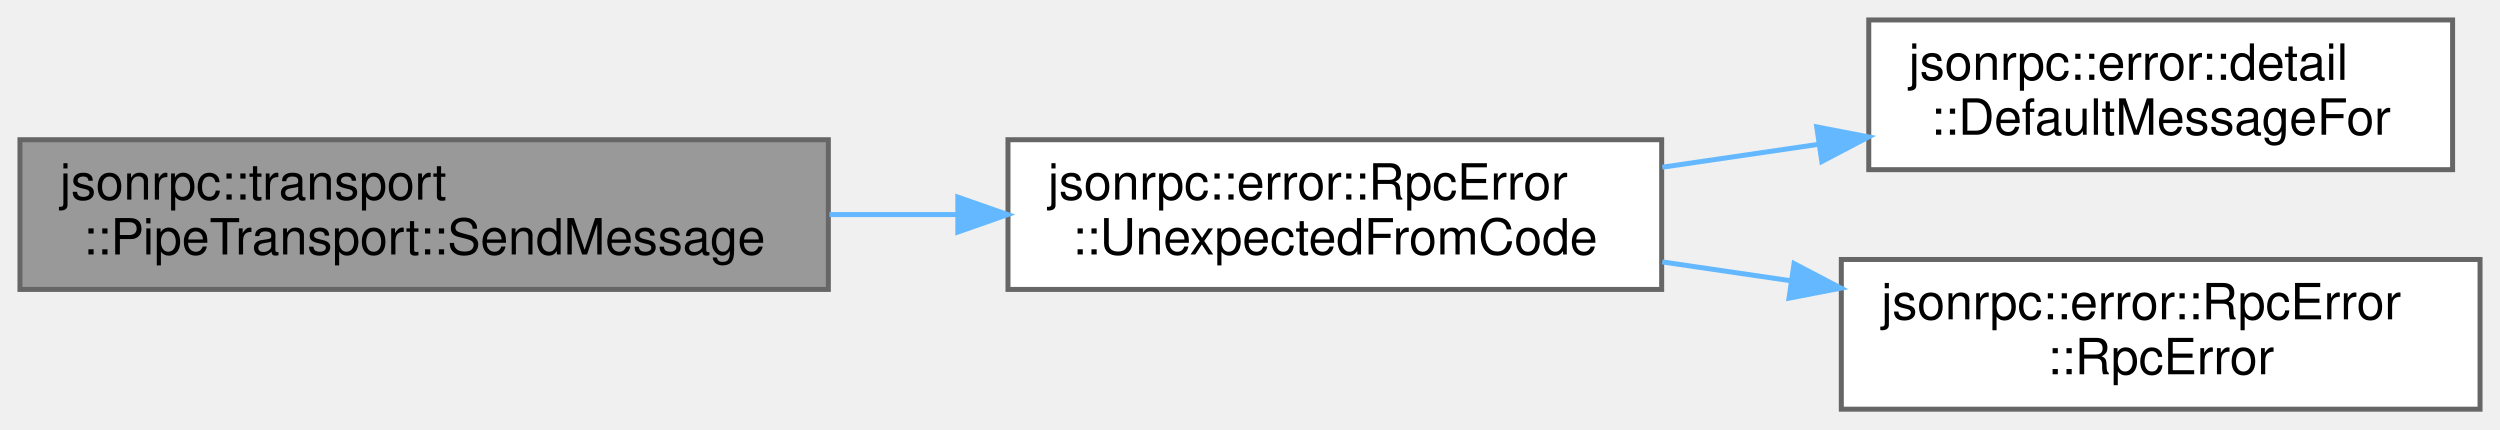
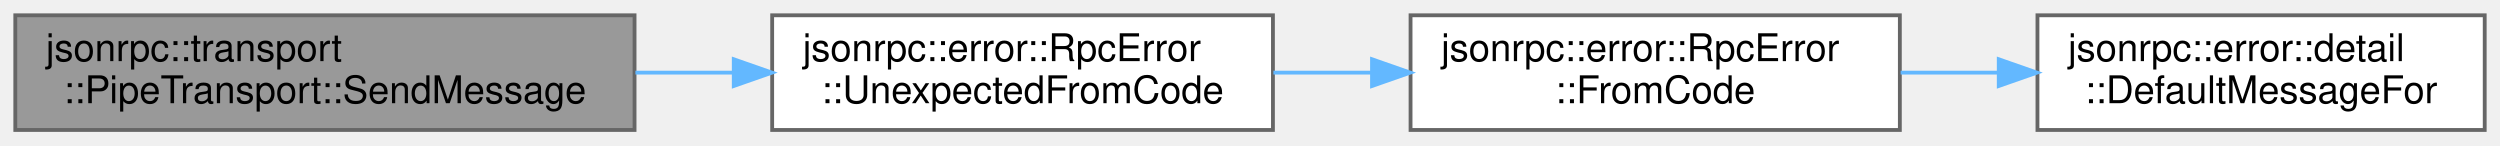
- <svg xmlns="http://www.w3.org/2000/svg" xmlns:xlink="http://www.w3.org/1999/xlink" width="501pt" height="86pt" viewBox="0.00 0.00 501.00 86.00">
-   <g id="graph0" class="graph" transform="scale(1 1) rotate(0) translate(4 82)">
+ <svg xmlns="http://www.w3.org/2000/svg" xmlns:xlink="http://www.w3.org/1999/xlink" width="654pt" height="38pt" viewBox="0.00 0.00 654.00 38.00">
+   <g id="graph0" class="graph" transform="scale(1 1) rotate(0) translate(4 34)">
    <g id="Node000001" class="node">
      <g id="a_Node000001">
        <a xlink:title=" ">
-           <polygon fill="#999999" stroke="#666666" points="162,-54 0,-54 0,-24 162,-24 162,-54" />
-           <text text-anchor="start" x="8" y="-42" font-family="Helvetica,sans-Serif" font-size="10.00">jsonrpc::transport</text>
-           <text text-anchor="middle" x="81" y="-31" font-family="Helvetica,sans-Serif" font-size="10.00">::PipeTransport::SendMessage</text>
+           <polygon fill="#999999" stroke="#666666" points="162,-30 0,-30 0,0 162,0 162,-30" />
+           <text text-anchor="start" x="8" y="-18" font-family="Helvetica,sans-Serif" font-size="10.00">jsonrpc::transport</text>
+           <text text-anchor="middle" x="81" y="-7" font-family="Helvetica,sans-Serif" font-size="10.00">::PipeTransport::SendMessage</text>
        </a>
      </g>
    </g>
    <g id="Node000002" class="node">
      <g id="a_Node000002">
        <a xlink:href="classjsonrpc_1_1error_1_1RpcError.html#af6c693a01e31520716999275a48b73fb" target="_top" xlink:title=" ">
-           <polygon fill="white" stroke="#666666" points="329,-54 198,-54 198,-24 329,-24 329,-54" />
-           <text text-anchor="start" x="206" y="-42" font-family="Helvetica,sans-Serif" font-size="10.00">jsonrpc::error::RpcError</text>
-           <text text-anchor="middle" x="263.5" y="-31" font-family="Helvetica,sans-Serif" font-size="10.00">::UnexpectedFromCode</text>
+           <polygon fill="white" stroke="#666666" points="329,-30 198,-30 198,0 329,0 329,-30" />
+           <text text-anchor="start" x="206" y="-18" font-family="Helvetica,sans-Serif" font-size="10.00">jsonrpc::error::RpcError</text>
+           <text text-anchor="middle" x="263.5" y="-7" font-family="Helvetica,sans-Serif" font-size="10.00">::UnexpectedFromCode</text>
        </a>
      </g>
    </g>
    <g id="edge1_Node000001_Node000002" class="edge">
      <g id="a_edge1_Node000001_Node000002">
        <a xlink:title=" ">
-           <path fill="none" stroke="#63b8ff" d="M162.22,-39C170.72,-39 179.34,-39 187.78,-39" />
-           <polygon fill="#63b8ff" stroke="#63b8ff" points="187.95,-42.5 197.95,-39 187.95,-35.5 187.95,-42.5" />
+           <path fill="none" stroke="#63b8ff" d="M162.22,-15C170.72,-15 179.34,-15 187.78,-15" />
+           <polygon fill="#63b8ff" stroke="#63b8ff" points="187.95,-18.5 197.95,-15 187.95,-11.5 187.95,-18.5" />
        </a>
      </g>
    </g>
    <g id="Node000003" class="node">
      <g id="a_Node000003">
-         <a xlink:href="namespacejsonrpc_1_1error_1_1detail.html#aae1fee218c1f2c4f51e7f029be8b0383" target="_top" xlink:title=" ">
-           <polygon fill="white" stroke="#666666" points="487.5,-78 370.5,-78 370.5,-48 487.5,-48 487.5,-78" />
-           <text text-anchor="start" x="378.5" y="-66" font-family="Helvetica,sans-Serif" font-size="10.00">jsonrpc::error::detail</text>
-           <text text-anchor="middle" x="429" y="-55" font-family="Helvetica,sans-Serif" font-size="10.00">::DefaultMessageFor</text>
+         <a xlink:href="classjsonrpc_1_1error_1_1RpcError.html#a43714364e8781ace6d728a70edf089d6" target="_top" xlink:title=" ">
+           <polygon fill="white" stroke="#666666" points="493,-30 365,-30 365,0 493,0 493,-30" />
+           <text text-anchor="start" x="373" y="-18" font-family="Helvetica,sans-Serif" font-size="10.00">jsonrpc::error::RpcError</text>
+           <text text-anchor="middle" x="429" y="-7" font-family="Helvetica,sans-Serif" font-size="10.00">::FromCode</text>
        </a>
      </g>
    </g>
    <g id="edge2_Node000002_Node000003" class="edge">
      <g id="a_edge2_Node000002_Node000003">
        <a xlink:title=" ">
-           <path fill="none" stroke="#63b8ff" d="M329.12,-48.49C339.36,-49.99 349.98,-51.55 360.29,-53.06" />
-           <polygon fill="#63b8ff" stroke="#63b8ff" points="360.07,-56.57 370.47,-54.56 361.09,-49.64 360.07,-56.57" />
+           <path fill="none" stroke="#63b8ff" d="M329.12,-15C337.59,-15 346.31,-15 354.91,-15" />
+           <polygon fill="#63b8ff" stroke="#63b8ff" points="354.92,-18.5 364.92,-15 354.92,-11.5 354.92,-18.5" />
        </a>
      </g>
    </g>
    <g id="Node000004" class="node">
      <g id="a_Node000004">
-         <a xlink:href="classjsonrpc_1_1error_1_1RpcError.html#aef9c4c8109aa31b1bedf66aa8a2bc375" target="_top" xlink:title=" ">
-           <polygon fill="white" stroke="#666666" points="493,-30 365,-30 365,0 493,0 493,-30" />
-           <text text-anchor="start" x="373" y="-18" font-family="Helvetica,sans-Serif" font-size="10.00">jsonrpc::error::RpcError</text>
-           <text text-anchor="middle" x="429" y="-7" font-family="Helvetica,sans-Serif" font-size="10.00">::RpcError</text>
+         <a xlink:href="namespacejsonrpc_1_1error_1_1detail.html#aae1fee218c1f2c4f51e7f029be8b0383" target="_top" xlink:title=" ">
+           <polygon fill="white" stroke="#666666" points="646,-30 529,-30 529,0 646,0 646,-30" />
+           <text text-anchor="start" x="537" y="-18" font-family="Helvetica,sans-Serif" font-size="10.00">jsonrpc::error::detail</text>
+           <text text-anchor="middle" x="587.5" y="-7" font-family="Helvetica,sans-Serif" font-size="10.00">::DefaultMessageFor</text>
        </a>
      </g>
    </g>
-     <g id="edge3_Node000002_Node000004" class="edge">
-       <g id="a_edge3_Node000002_Node000004">
+     <g id="edge3_Node000003_Node000004" class="edge">
+       <g id="a_edge3_Node000003_Node000004">
        <a xlink:title=" ">
-           <path fill="none" stroke="#63b8ff" d="M329.12,-29.51C337.59,-28.27 346.31,-26.99 354.91,-25.73" />
-           <polygon fill="#63b8ff" stroke="#63b8ff" points="355.53,-29.18 364.92,-24.26 354.52,-22.25 355.53,-29.18" />
+           <path fill="none" stroke="#63b8ff" d="M493.2,-15C501.59,-15 510.21,-15 518.67,-15" />
+           <polygon fill="#63b8ff" stroke="#63b8ff" points="518.87,-18.5 528.87,-15 518.87,-11.5 518.87,-18.5" />
        </a>
      </g>
    </g>
  </g>
</svg>
